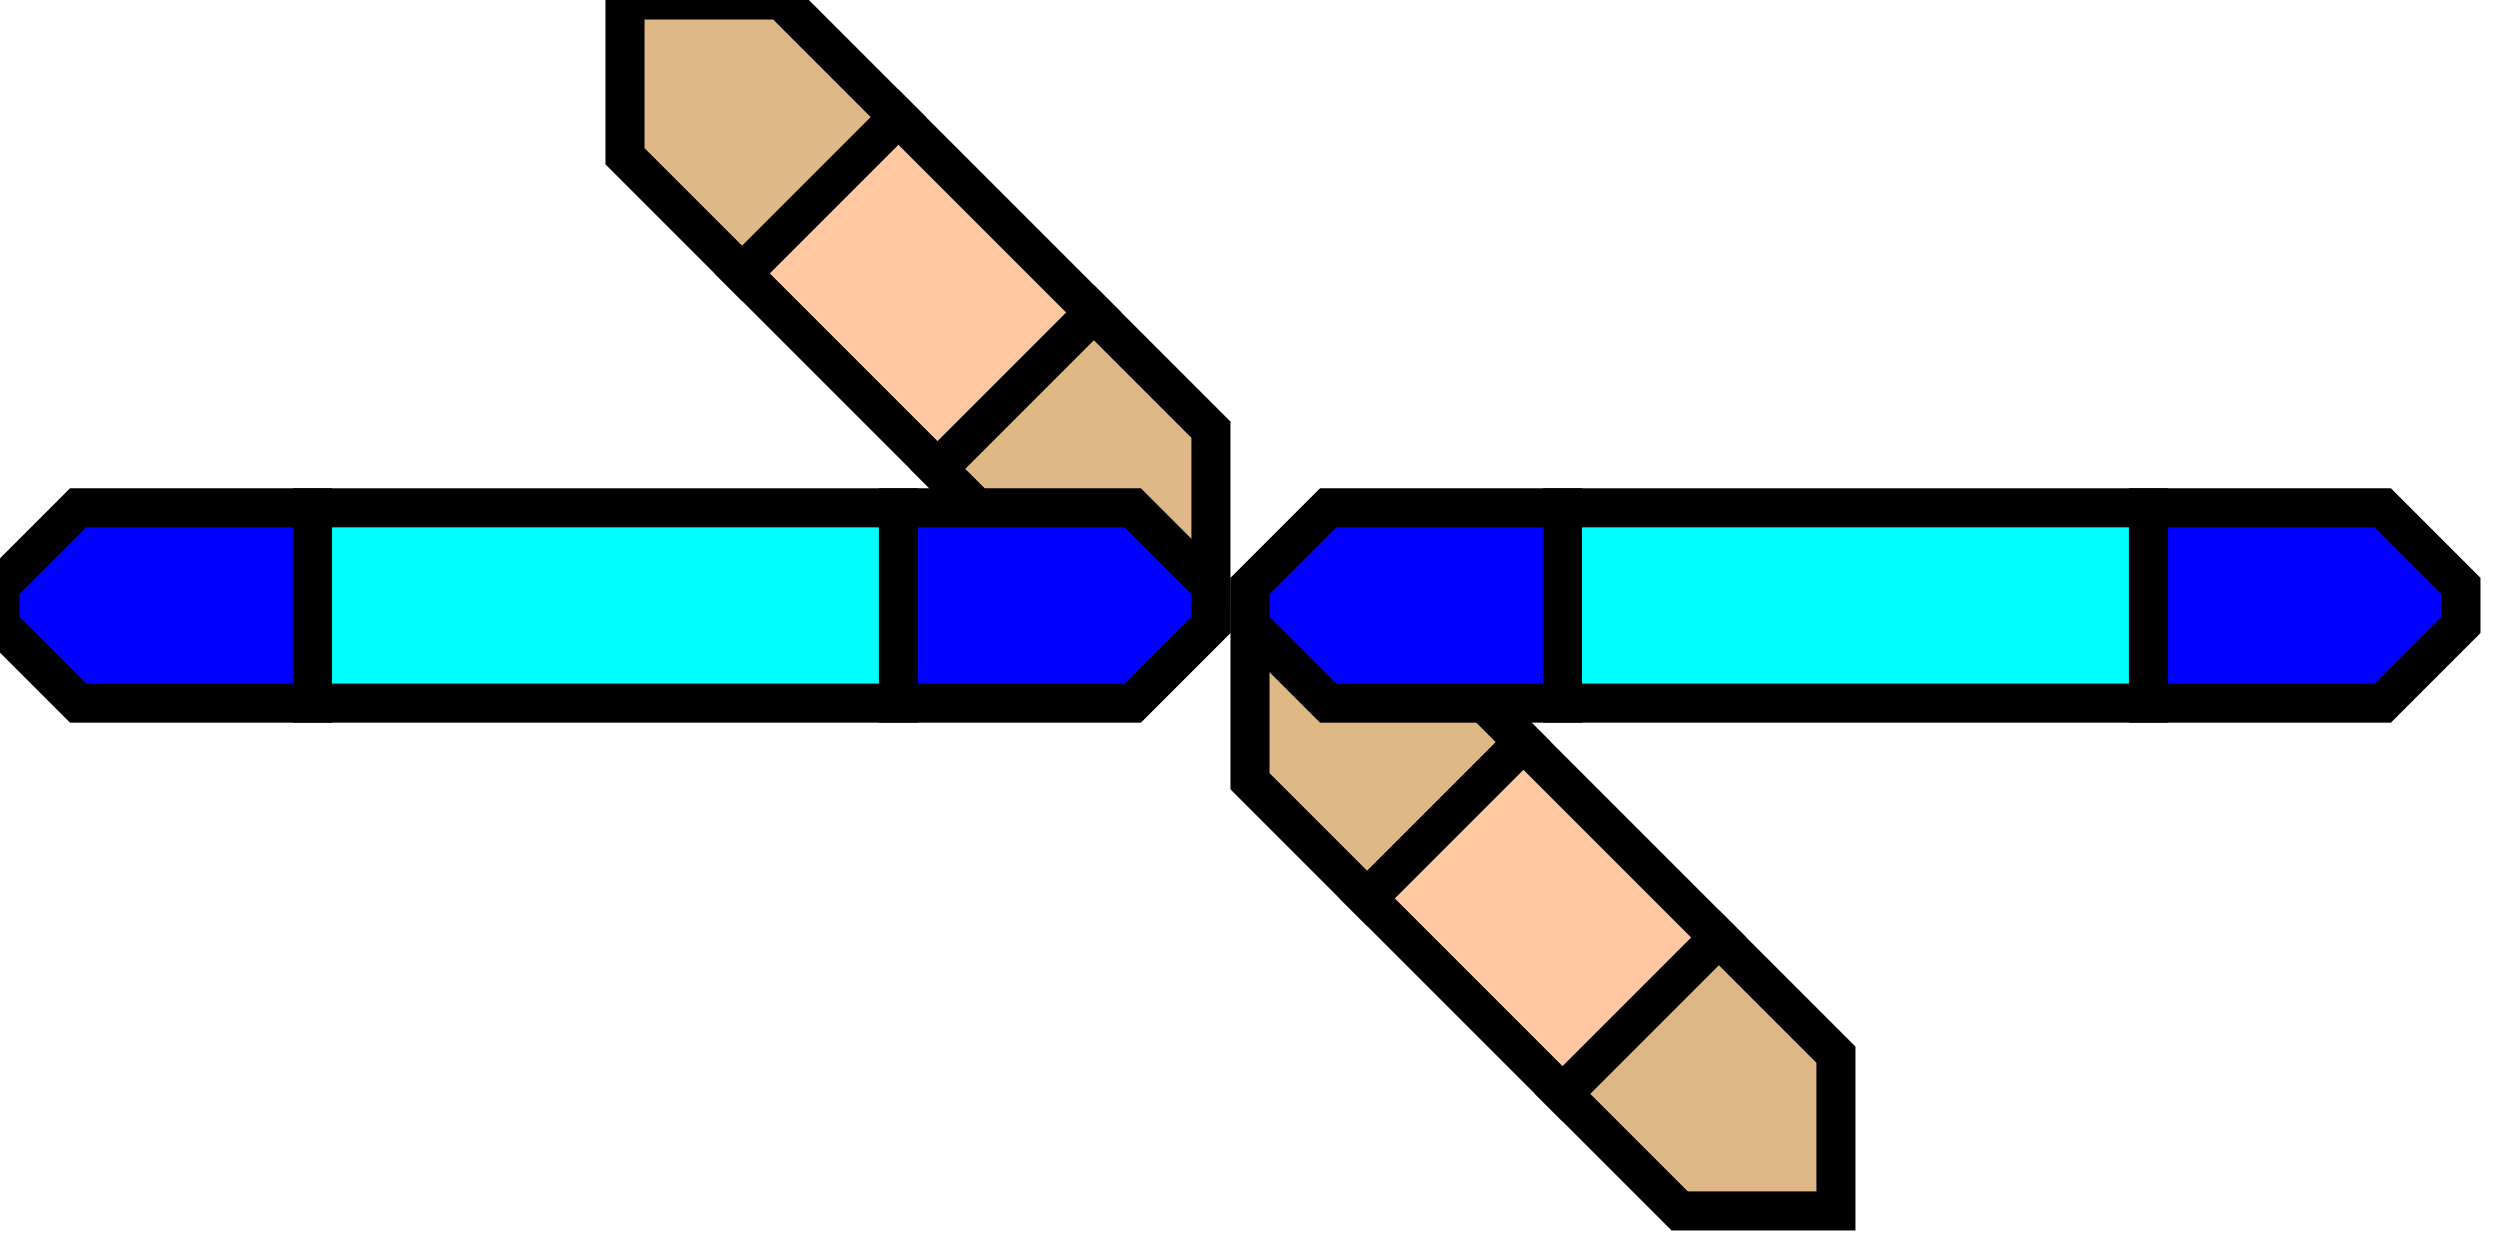
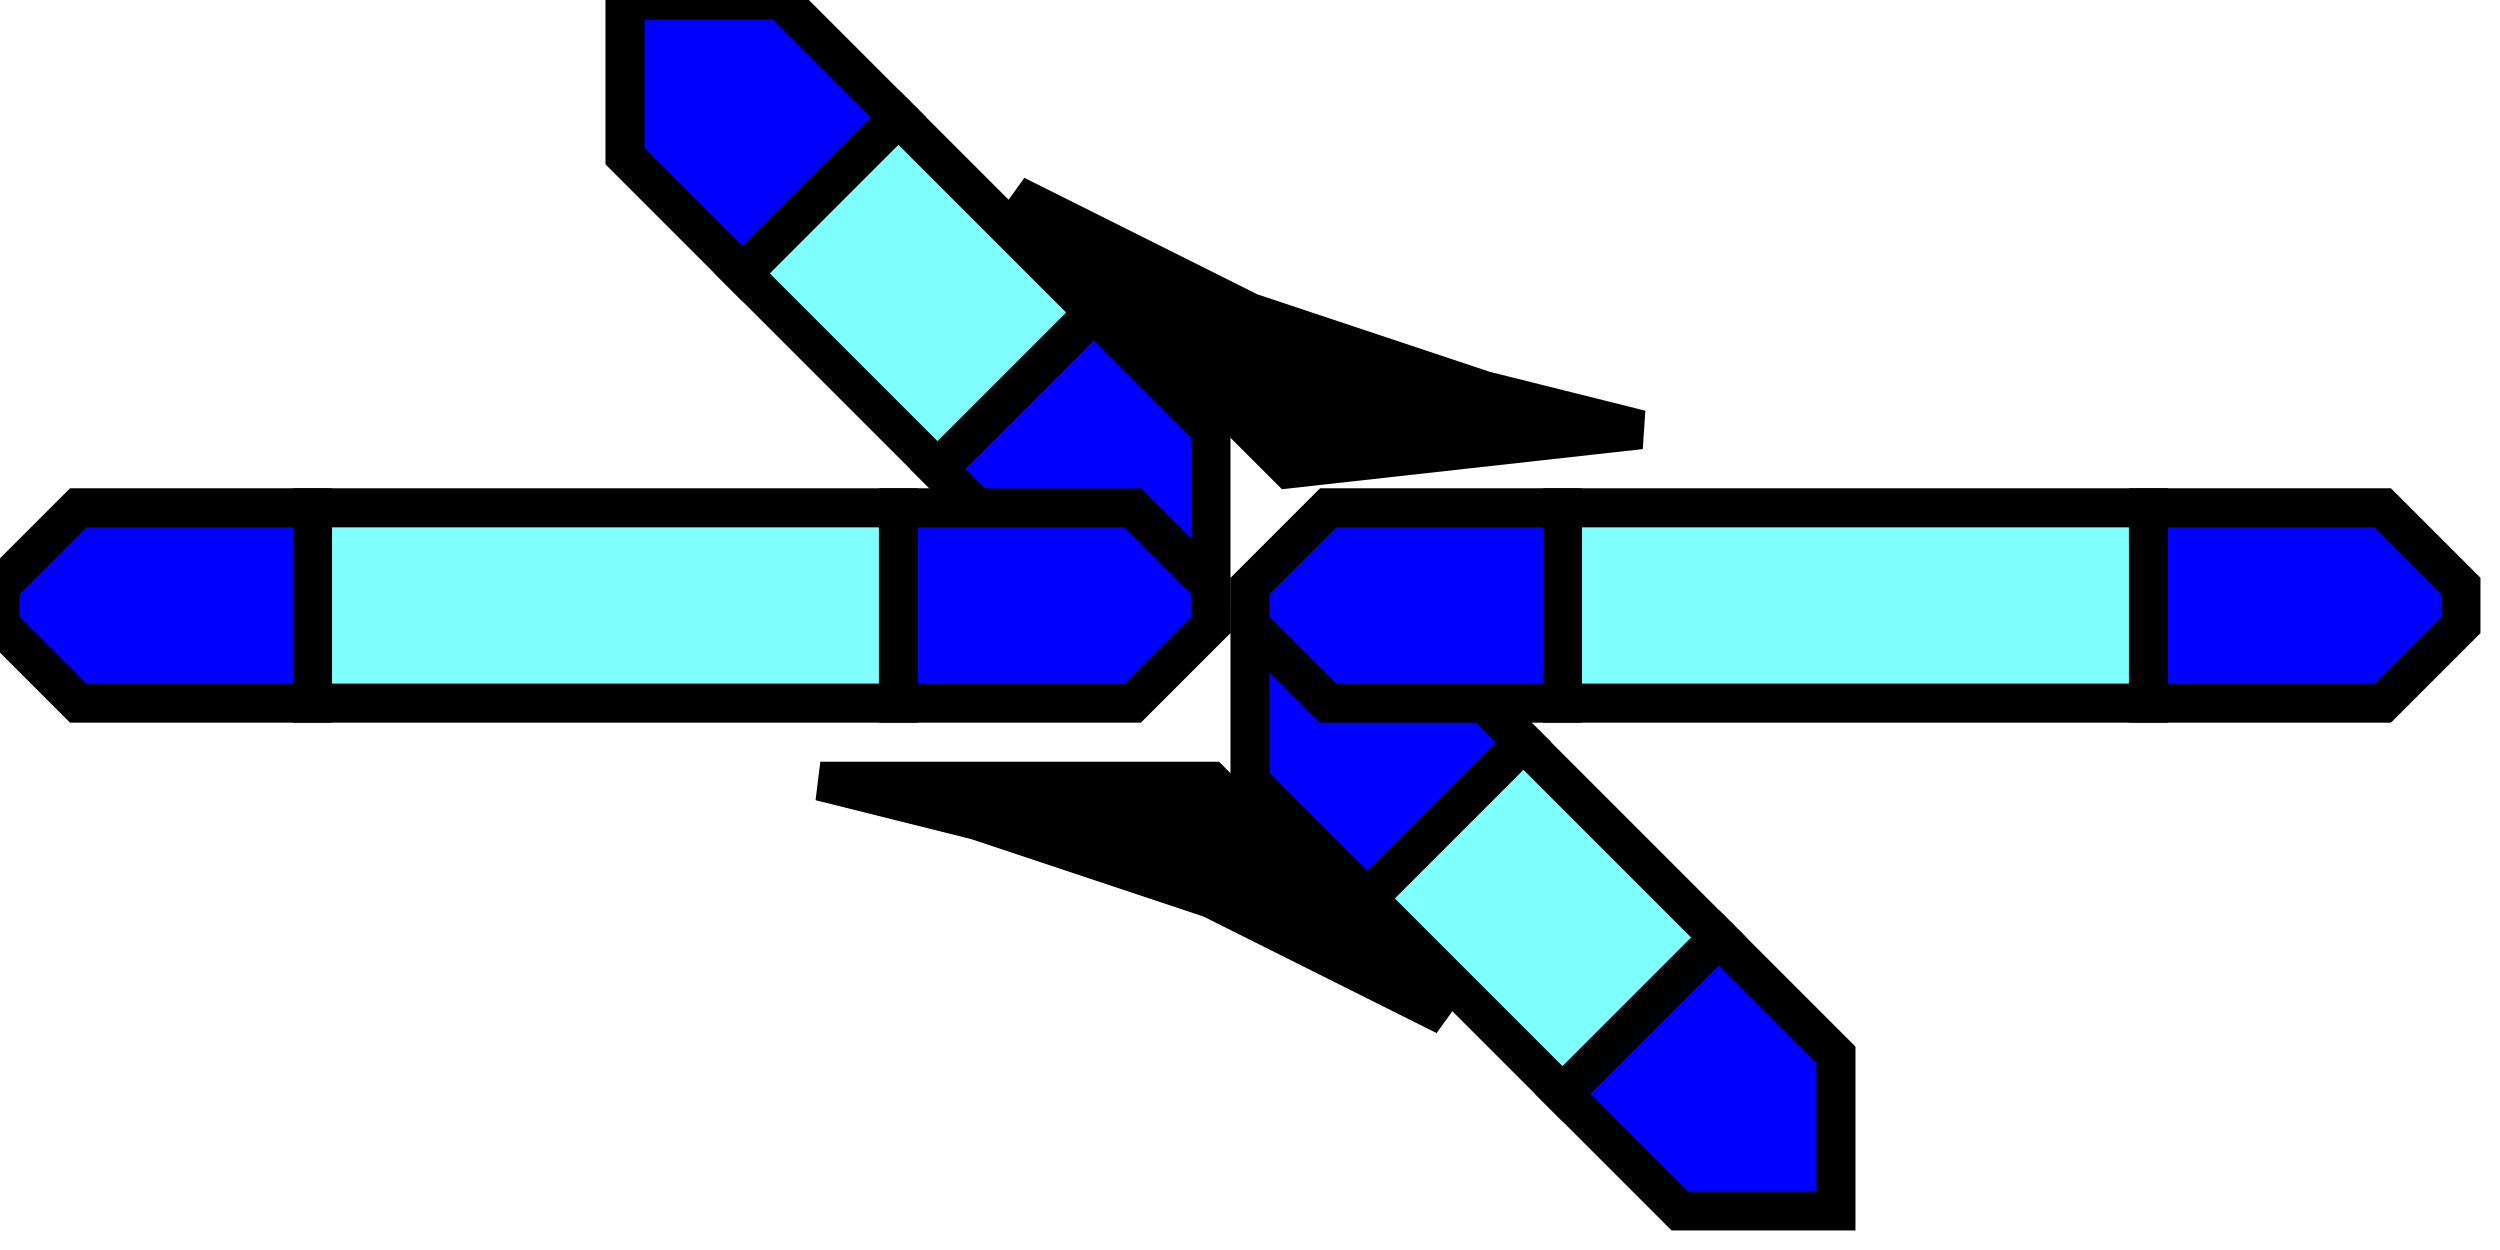
<svg width="64" height="32">
  <g>
-     <path stroke="black" fill="rgb(222, 184, 135)" d="M 16,0 L 16,4 L 19,7 L 23,3 L 20,0 L 16,0 z " />
-     <path stroke="black" fill="rgb(222, 184, 135)" d="M 24,12 L 27,15 L 31,15 L 31,11 L 28,8 L 24,12 z " />
-     <path stroke="black" fill="rgb(255, 200, 160)" d="M 19,7 L 24,12 L 28,8 L 23,3 L 19,7 z " />
-     <path stroke="black" fill="rgb(222, 184, 135)" d="M 32,16 L 36,16 L 39,19 L 35,23 L 32,20 L 32,16 z " />
-     <path stroke="black" fill="rgb(222, 184, 135)" d="M 40,28 L 43,31 L 47,31 L 47,27 L 44,24 L 40,28 z " />
-     <path stroke="black" fill="rgb(255, 200, 160)" d="M 35,23 L 40,28 L 44,24 L 39,19 L 35,23 z " />
+     <path stroke="black" fill="rgb(0, 0, 255)" d="M 16,0 L 16,4 L 19,7 L 23,3 L 20,0 L 16,0 z " />
+     <path stroke="black" fill="rgb(0, 0, 255)" d="M 24,12 L 27,15 L 31,15 L 31,11 L 28,8 L 24,12 z " />
+     <path stroke="black" fill="rgb(128,255,255)" d="M 19,7 L 24,12 L 28,8 L 23,3 L 19,7 z " />
+     <path stroke="black" fill="rgb(0, 0, 255)" d="M 32,16 L 36,16 L 39,19 L 35,23 L 32,20 L 32,16 z " />
+     <path stroke="black" fill="rgb(0, 0, 255)" d="M 40,28 L 43,31 L 47,31 L 47,27 L 44,24 L 40,28 z " />
+     <path stroke="black" fill="rgb(128,255,255)" d="M 35,23 L 40,28 L 44,24 L 39,19 L 35,23 z " />
    <path stroke="black" fill="rgb(0, 0, 255)" d="M 0,15 L 2,13 L 8,13 L 8,18 L 2,18 L 0,16 z " />
    <path stroke="black" fill="rgb(0, 0, 255)" d="M 23,13 L 29,13 L 31,15 L 31,16 L 29,18 L 23,18 z " />
-     <path stroke="black" fill="rgb(0, 255, 255)" d="M 8,13 L 23,13 L 23,18 L 8,18 z " />
+     <path stroke="black" fill="rgb(128,255,255)" d="M 8,13 L 23,13 L 23,18 L 8,18 z " />
    <path stroke="black" fill="rgb(0, 0, 255)" d="M 32,15 L 34,13 L 40,13 L 40,18 L 34,18 L 32,16 z " />
    <path stroke="black" fill="rgb(0, 0, 255)" d="M 55,13 L 61,13 L 63,15 L 63,16 L 61,18 L 55,18 z " />
-     <path stroke="black" fill="rgb(0, 255, 255)" d="M 40,13 L 55,13 L 55,18 L 40,18 z " />
+     <path stroke="black" fill="rgb(128,255,255)" d="M 40,13 L 55,13 L 55,18 L 40,18 z " />
+     <path stroke="rgb(0,0,0)" fill="rgb(0,0,0)" d="M 26,5 L 28,6 L 30,7 L 32,8 L 35,9 L 38,10 L 42,11 L 33,12 L 27,6 z " />
+     <path stroke="rgb(0,0,0)" fill="rgb(0,0,0)" d="M 21,20 L 25,21 L 28,22 L 31,23 L 33,24 L 35,25 L 37,26 L 31,20 L 21,20 z " />
  </g>
</svg>
